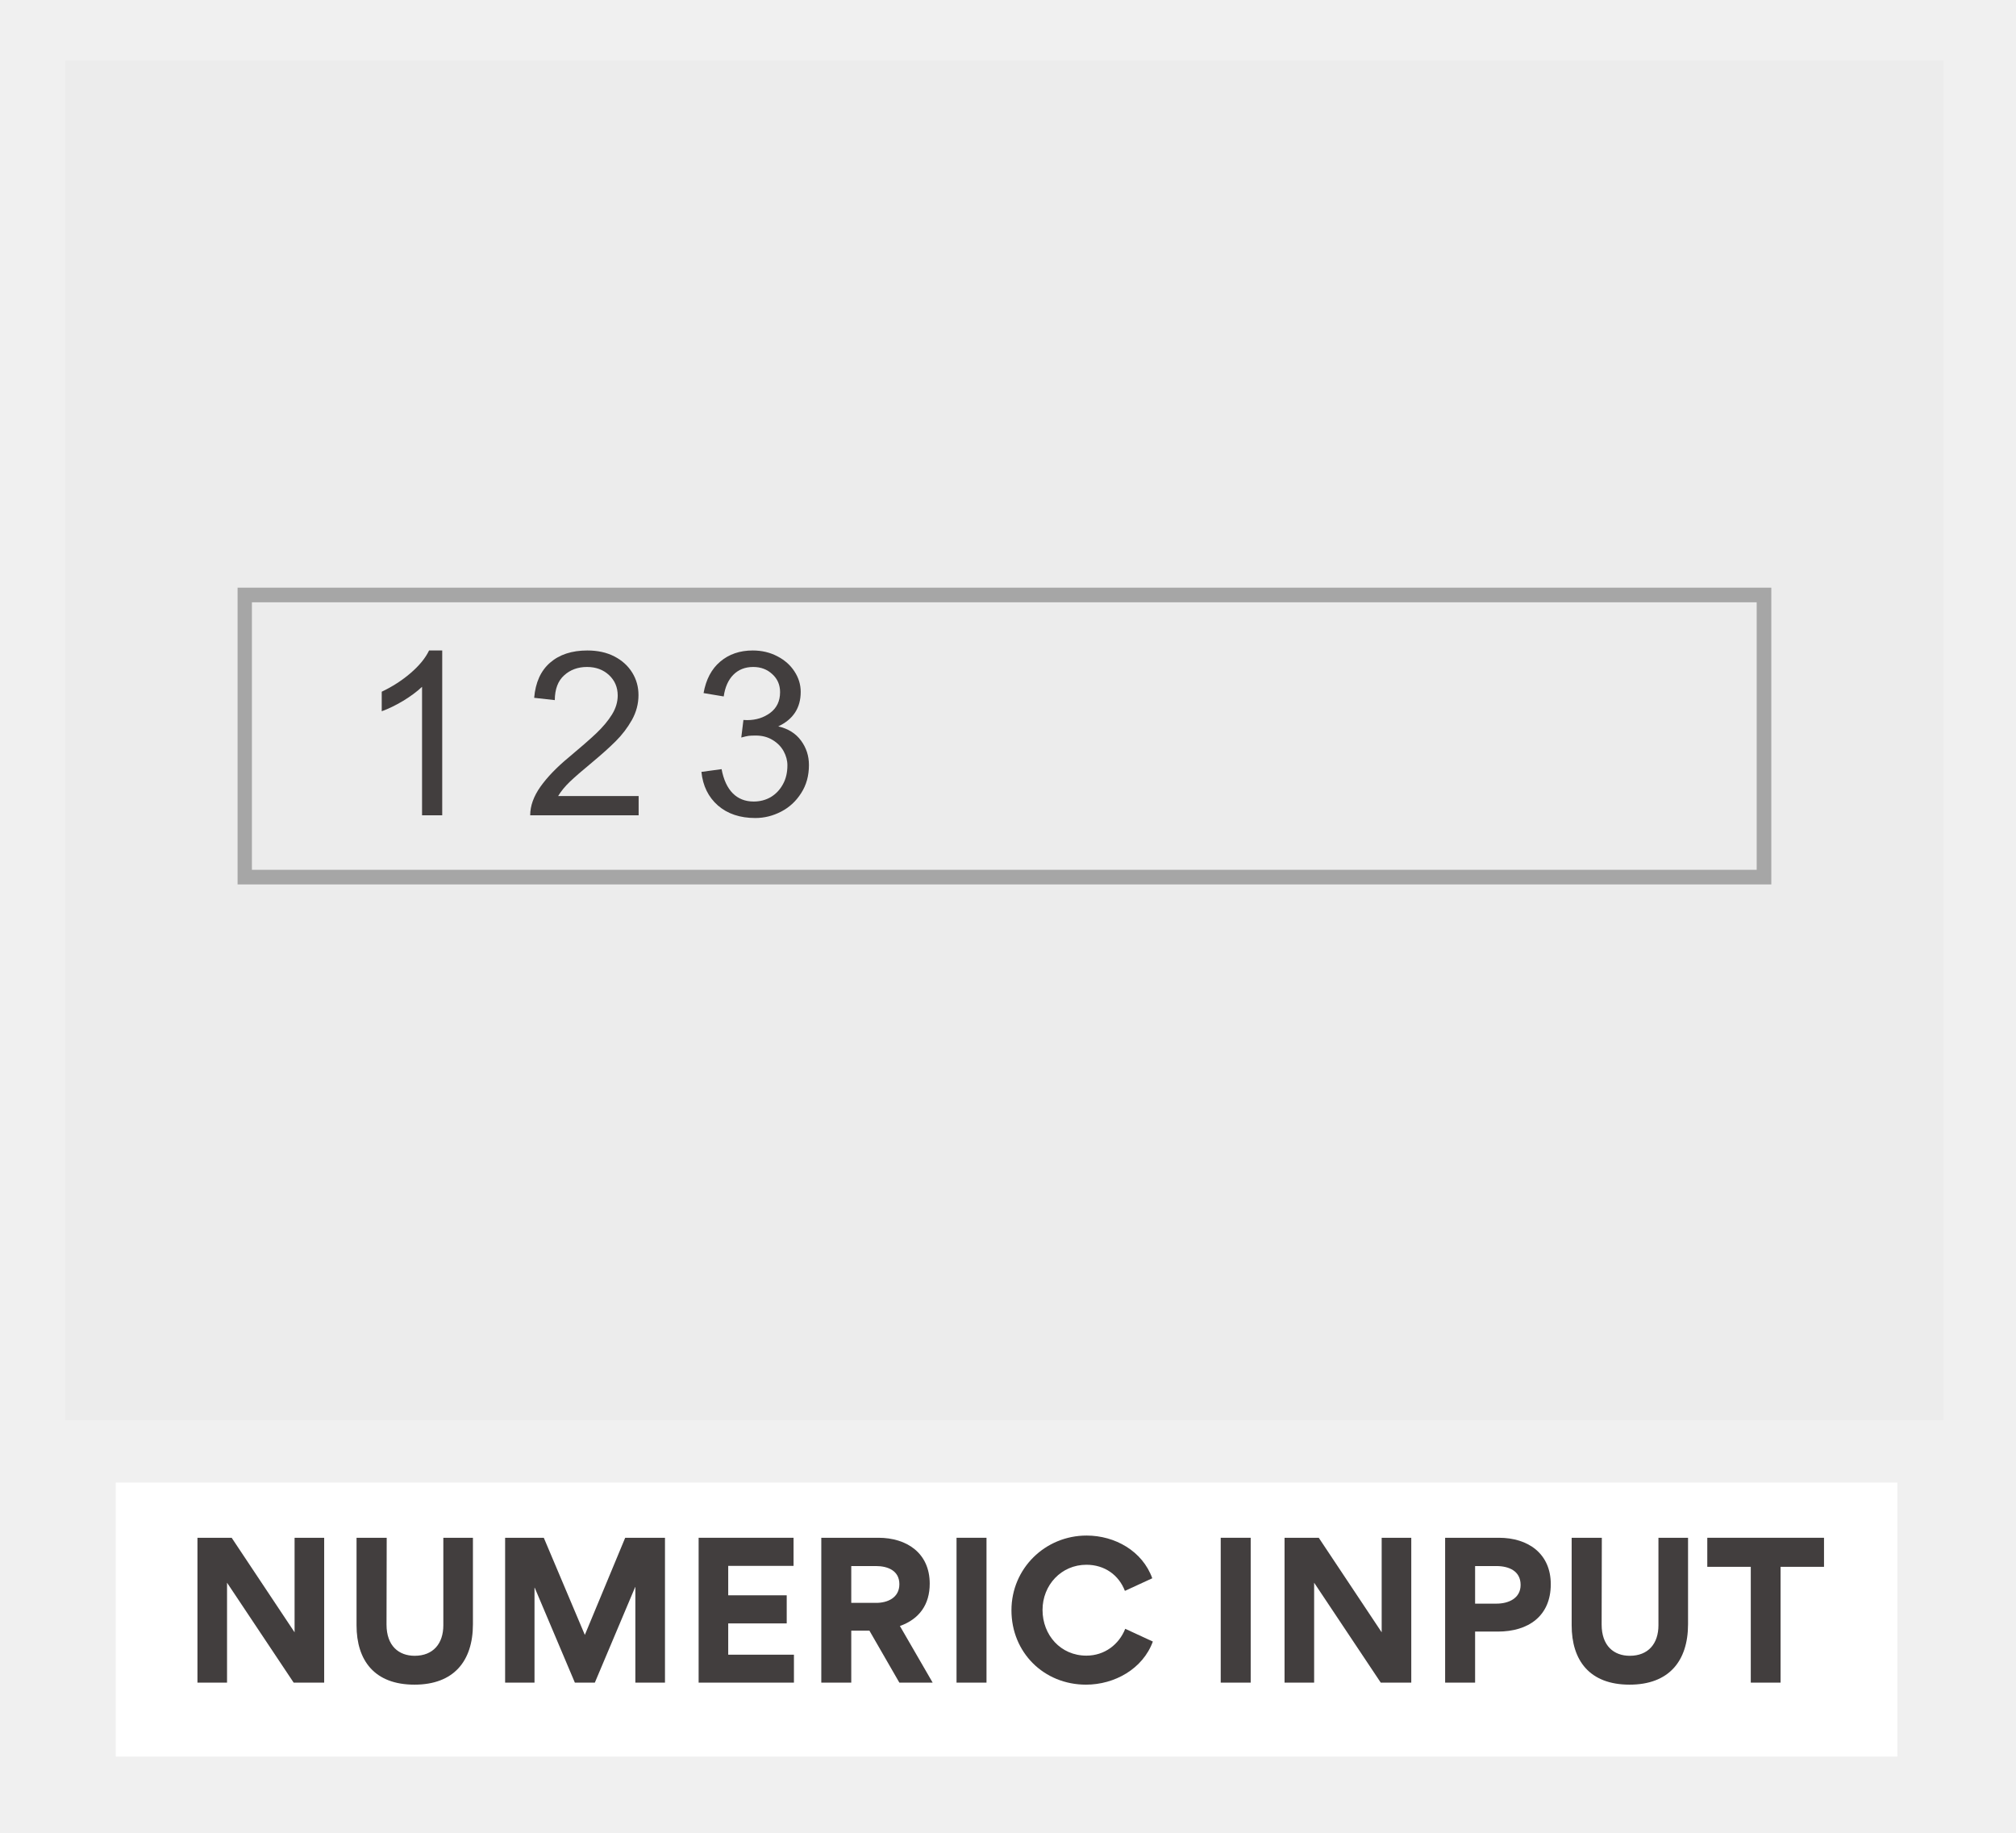
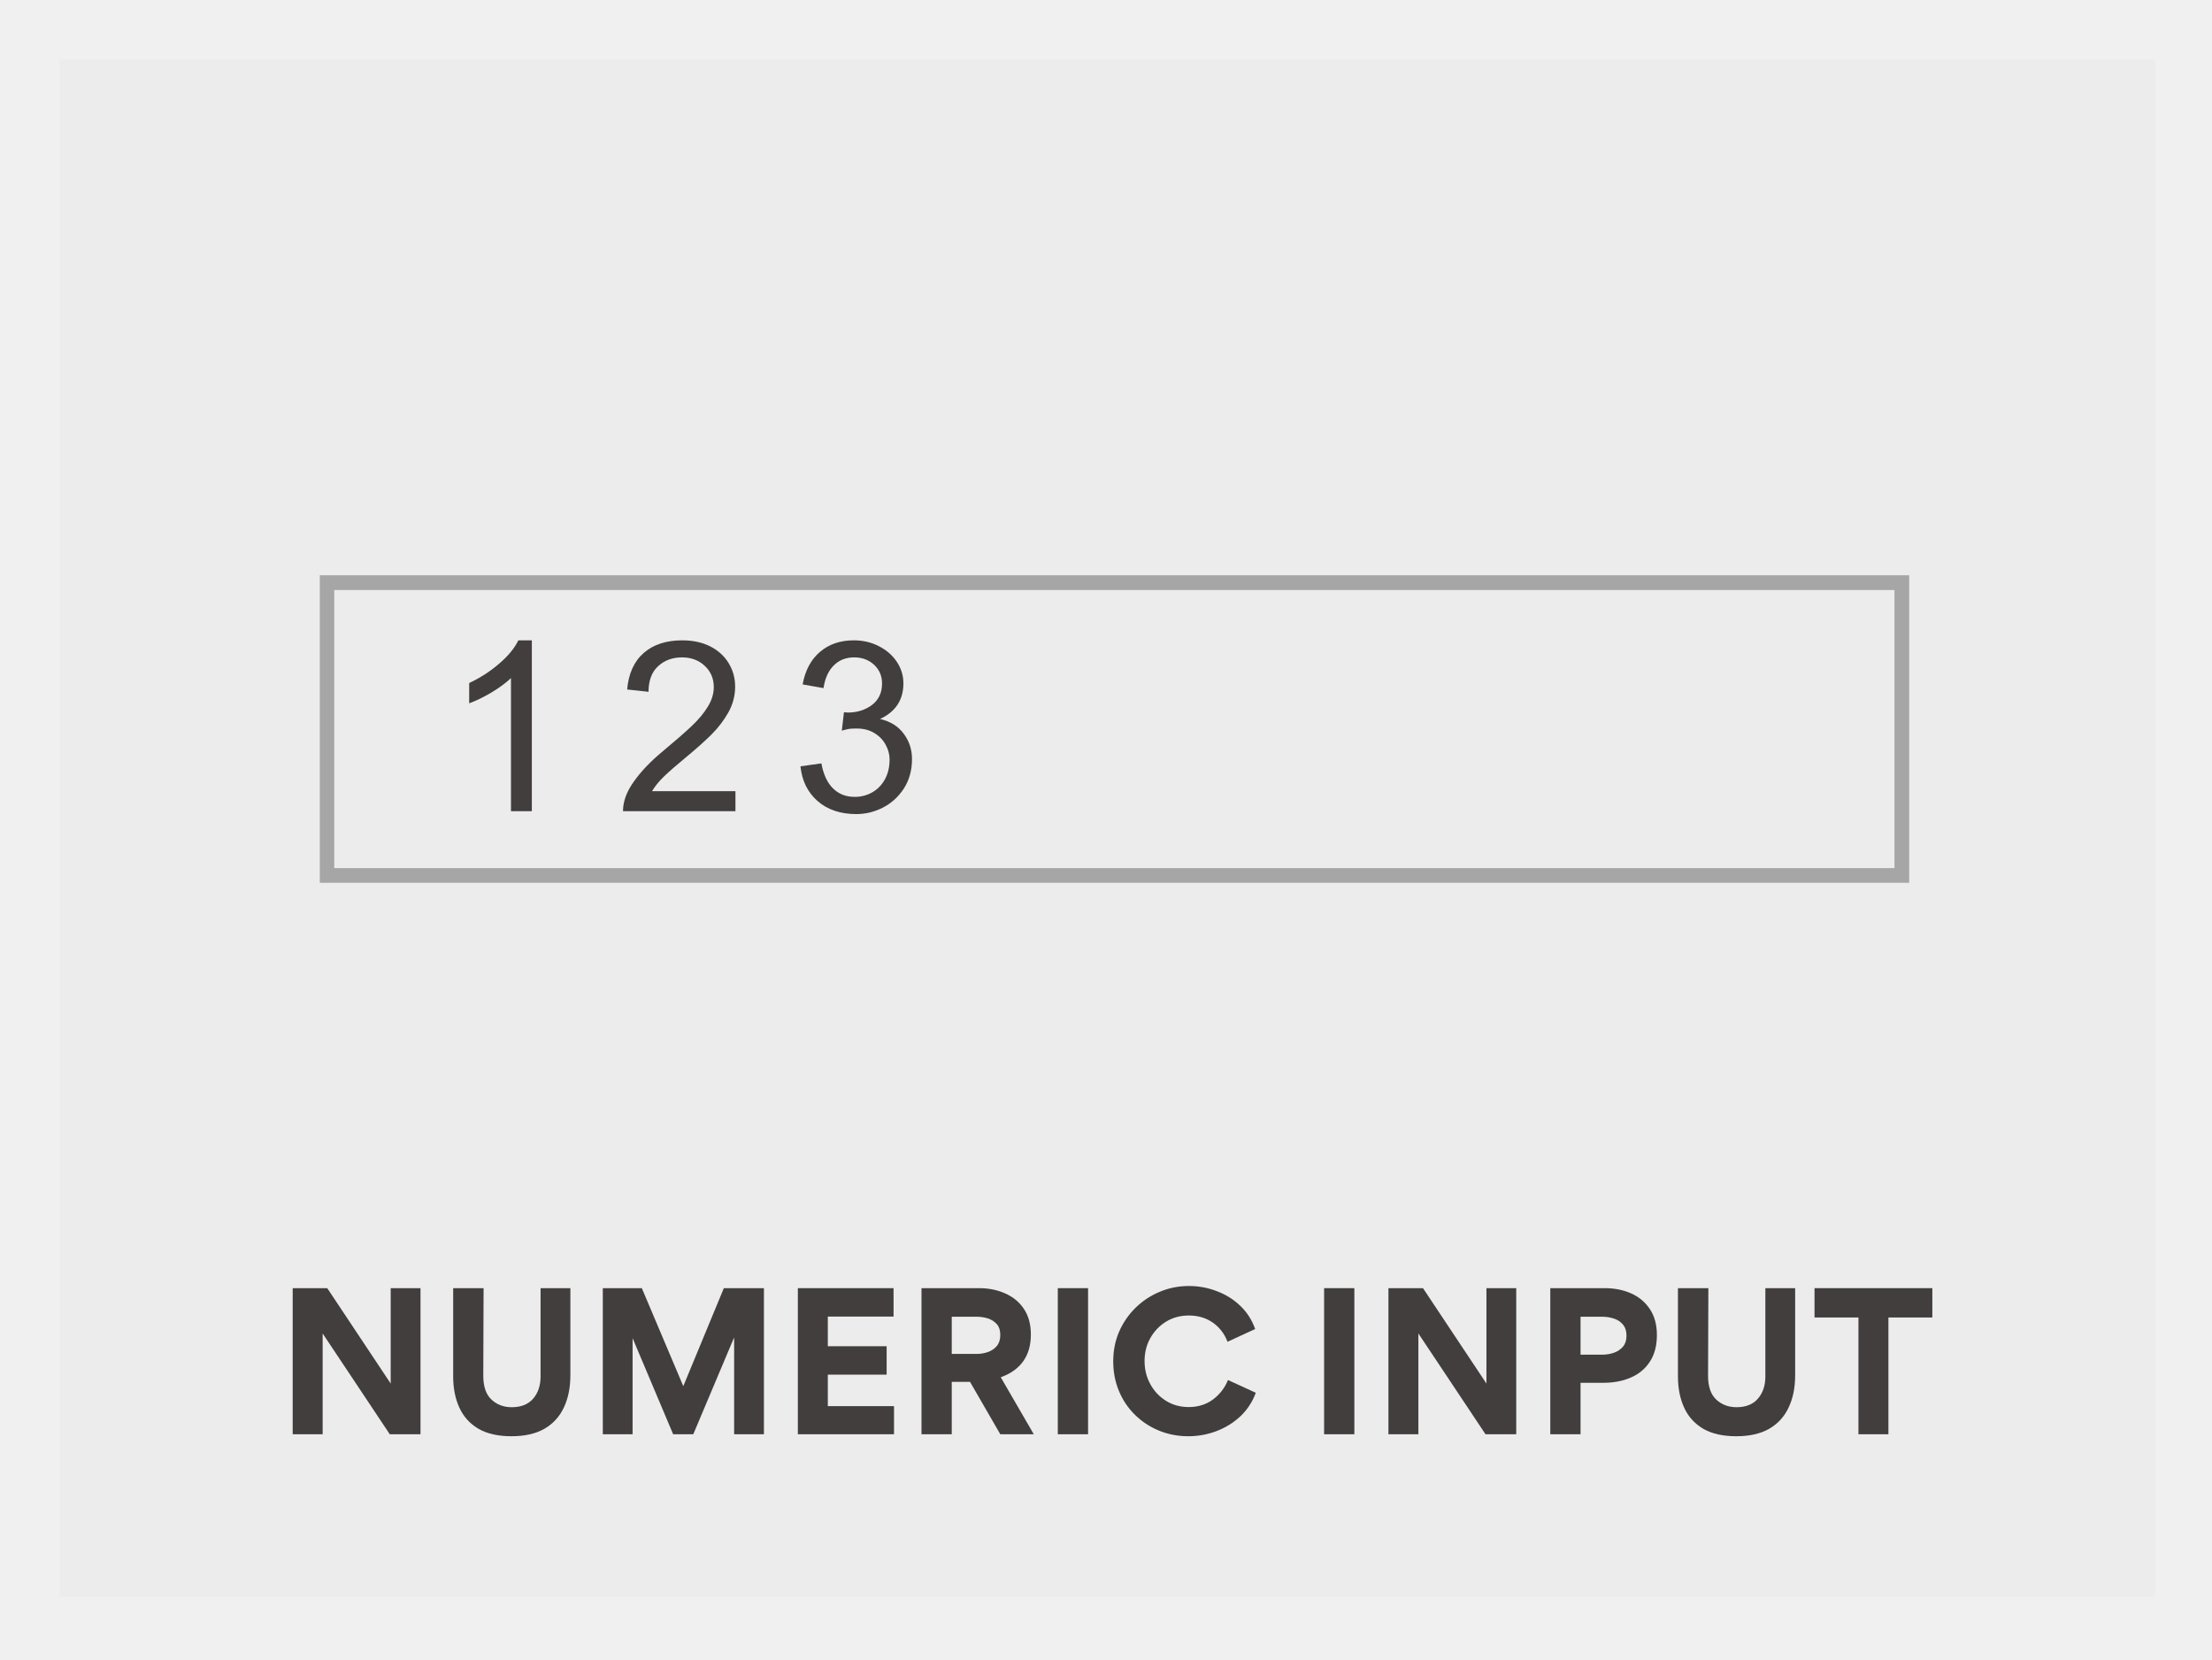
- <svg xmlns="http://www.w3.org/2000/svg" width="275" zoomAndPan="magnify" viewBox="0 0 206.25 187.5" height="250" preserveAspectRatio="xMidYMid meet" version="1.0">
+ <svg xmlns="http://www.w3.org/2000/svg" width="300" zoomAndPan="magnify" viewBox="0 0 224.88 168.75" height="225" preserveAspectRatio="xMidYMid meet" version="1.0">
  <defs>
    <g />
-     <clipPath id="de4c271759">
-       <path d="M 6.664 6.203 L 198.84 6.203 L 198.84 145.293 L 6.664 145.293 Z M 6.664 6.203 " clip-rule="nonzero" />
+     <clipPath id="332d64aac5">
+       <path d="M 5.984 6.059 L 219.188 6.059 L 219.188 162.441 L 5.984 162.441 Z M 5.984 6.059 " clip-rule="nonzero" />
    </clipPath>
-     <clipPath id="3e3d926b13">
-       <path d="M 11.844 151.676 L 194.117 151.676 L 194.117 179.699 L 11.844 179.699 Z M 11.844 151.676 " clip-rule="nonzero" />
-     </clipPath>
-     <clipPath id="64e6692a38">
-       <path d="M 24.305 60.121 L 181.215 60.121 L 181.215 90.48 L 24.305 90.48 Z M 24.305 60.121 " clip-rule="nonzero" />
+     <clipPath id="fb996fddec">
+       <path d="M 32.469 58.512 L 194.141 58.512 L 194.141 89.793 L 32.469 89.793 Z M 32.469 58.512 " clip-rule="nonzero" />
    </clipPath>
  </defs>
-   <g clip-path="url(#de4c271759)">
-     <path fill="#ececec" d="M 6.664 6.203 L 198.84 6.203 L 198.84 145.293 L 6.664 145.293 Z M 6.664 6.203 " fill-opacity="1" fill-rule="nonzero" />
-   </g>
-   <g clip-path="url(#3e3d926b13)">
-     <path fill="#ffffff" d="M 11.844 151.676 L 194.117 151.676 L 194.117 179.699 L 11.844 179.699 Z M 11.844 151.676 " fill-opacity="1" fill-rule="nonzero" />
+   <g clip-path="url(#332d64aac5)">
+     <path fill="#ececec" d="M 5.984 6.059 L 219.18 6.059 L 219.18 162.441 L 5.984 162.441 Z M 5.984 6.059 " fill-opacity="1" fill-rule="nonzero" />
  </g>
  <g fill="#423e3e" fill-opacity="1">
-     <g transform="translate(18.47773, 172.1396)">
+     <g transform="translate(27.99306, 145.8786)">
      <g>
-         <path d="M 4.75 -10.223 L 11.566 0 L 14.688 0 L 14.688 -14.82 L 11.66 -14.82 L 11.66 -5.148 L 5.223 -14.82 L 1.723 -14.82 L 1.723 0 L 4.75 0 Z M 4.75 -10.223 " />
+         <path d="M 4.766 -10.25 L 4.766 0 L 1.719 0 L 1.719 -14.859 L 5.234 -14.859 L 11.688 -5.156 L 11.688 -14.859 L 14.719 -14.859 L 14.719 0 L 11.594 0 Z M 4.766 -10.25 " />
      </g>
    </g>
  </g>
  <g fill="#423e3e" fill-opacity="1">
-     <g transform="translate(34.90662, 172.1396)">
+     <g transform="translate(44.4573, 145.8786)">
      <g>
-         <path d="M 13.477 -5.98 L 13.477 -14.82 L 10.449 -14.82 L 10.449 -5.867 C 10.449 -3.992 9.406 -2.746 7.516 -2.746 C 5.906 -2.746 4.637 -3.746 4.637 -5.945 L 4.656 -14.82 L 1.57 -14.82 L 1.57 -5.867 C 1.57 -2.289 3.387 0.207 7.496 0.207 C 11.508 0.207 13.477 -2.195 13.477 -5.98 Z M 13.477 -5.98 " />
+         <path d="M 13.5 -6 C 13.5 -4.727 13.273 -3.629 12.828 -2.703 C 12.391 -1.773 11.727 -1.055 10.844 -0.547 C 9.957 -0.047 8.848 0.203 7.516 0.203 C 6.148 0.203 5.023 -0.051 4.141 -0.562 C 3.266 -1.082 2.617 -1.801 2.203 -2.719 C 1.785 -3.633 1.578 -4.688 1.578 -5.875 L 1.578 -14.859 L 4.672 -14.859 L 4.641 -5.953 C 4.641 -4.859 4.914 -4.051 5.469 -3.531 C 6.031 -3.008 6.719 -2.75 7.531 -2.75 C 8.477 -2.75 9.203 -3.035 9.703 -3.609 C 10.211 -4.191 10.469 -4.945 10.469 -5.875 L 10.469 -14.859 L 13.5 -14.859 Z M 13.5 -6 " />
      </g>
    </g>
  </g>
  <g fill="#423e3e" fill-opacity="1">
-     <g transform="translate(49.95382, 172.1396)">
+     <g transform="translate(59.53687, 145.8786)">
      <g>
-         <path d="M 15.031 -9.785 L 15.047 -9.785 L 15.047 0 L 18.078 0 L 18.078 -14.82 L 14.008 -14.82 L 9.879 -4.883 L 5.68 -14.82 L 1.723 -14.82 L 1.723 0 L 4.73 0 L 4.73 -9.711 L 4.75 -9.711 L 8.859 0 L 10.902 0 Z M 15.031 -9.785 " />
+         <path d="M 15.062 -9.812 L 10.922 0 L 8.875 0 L 4.766 -9.734 L 4.75 -9.734 L 4.75 0 L 1.719 0 L 1.719 -14.859 L 5.688 -14.859 L 9.906 -4.891 L 14.031 -14.859 L 18.109 -14.859 L 18.109 0 L 15.078 0 L 15.078 -9.812 Z M 15.062 -9.812 " />
      </g>
    </g>
  </g>
  <g fill="#423e3e" fill-opacity="1">
-     <g transform="translate(69.75176, 172.1396)">
+     <g transform="translate(79.37742, 145.8786)">
      <g>
-         <path d="M 1.723 -14.82 L 1.723 0 L 11.473 0 L 11.473 -2.859 L 4.75 -2.859 L 4.75 -6.059 L 10.734 -6.059 L 10.734 -8.934 L 4.75 -8.934 L 4.75 -11.945 L 11.434 -11.945 L 11.434 -14.82 Z M 1.723 -14.82 " />
+         <path d="M 1.719 -14.859 L 11.453 -14.859 L 11.453 -11.969 L 4.766 -11.969 L 4.766 -8.953 L 10.75 -8.953 L 10.75 -6.062 L 4.766 -6.062 L 4.766 -2.859 L 11.5 -2.859 L 11.5 0 L 1.719 0 Z M 1.719 -14.859 " />
      </g>
    </g>
  </g>
  <g fill="#423e3e" fill-opacity="1">
-     <g transform="translate(82.30056, 172.1396)">
+     <g transform="translate(91.95322, 145.8786)">
      <g>
-         <path d="M 13.117 0 L 9.766 -5.793 C 11.773 -6.512 12.816 -8.008 12.816 -10.125 C 12.816 -13.27 10.449 -14.82 7.57 -14.82 L 1.723 -14.82 L 1.723 0 L 4.789 0 L 4.789 -5.32 L 6.645 -5.32 L 9.711 0 Z M 7.344 -8.16 L 4.789 -8.16 L 4.789 -11.926 L 7.324 -11.926 C 8.48 -11.926 9.711 -11.488 9.711 -10.07 C 9.711 -8.668 8.48 -8.16 7.344 -8.16 Z M 7.344 -8.16 " />
+         <path d="M 13.141 0 L 9.734 0 L 6.656 -5.328 L 4.797 -5.328 L 4.797 0 L 1.719 0 L 1.719 -14.859 L 7.594 -14.859 C 8.551 -14.859 9.426 -14.68 10.219 -14.328 C 11.02 -13.984 11.656 -13.461 12.125 -12.766 C 12.602 -12.066 12.844 -11.191 12.844 -10.141 C 12.844 -7.984 11.82 -6.535 9.781 -5.797 Z M 7.359 -8.172 C 7.734 -8.172 8.102 -8.234 8.469 -8.359 C 8.844 -8.492 9.145 -8.695 9.375 -8.969 C 9.613 -9.25 9.734 -9.625 9.734 -10.094 C 9.734 -10.57 9.613 -10.941 9.375 -11.203 C 9.133 -11.473 8.832 -11.664 8.469 -11.781 C 8.102 -11.895 7.727 -11.953 7.344 -11.953 L 4.797 -11.953 L 4.797 -8.172 Z M 7.359 -8.172 " />
      </g>
    </g>
  </g>
  <g fill="#423e3e" fill-opacity="1">
-     <g transform="translate(96.13641, 172.1396)">
+     <g transform="translate(105.8188, 145.8786)">
      <g>
-         <path d="M 4.789 -14.82 L 1.723 -14.82 L 1.723 0 L 4.789 0 Z M 4.789 -14.82 " />
+         <path d="M 4.797 -14.859 L 4.797 0 L 1.719 0 L 1.719 -14.859 Z M 4.797 -14.859 " />
      </g>
    </g>
  </g>
  <g fill="#423e3e" fill-opacity="1">
-     <g transform="translate(102.6663, 172.1396)">
+     <g transform="translate(112.3628, 145.8786)">
      <g>
-         <path d="M 0.812 -7.402 C 0.812 -3.086 4.125 0.207 8.441 0.207 C 11.355 0.207 14.254 -1.402 15.277 -4.203 L 12.453 -5.508 C 11.812 -3.898 10.336 -2.762 8.48 -2.762 C 5.848 -2.762 3.992 -4.863 3.992 -7.438 C 3.992 -9.977 5.906 -12.059 8.48 -12.059 C 10.336 -12.059 11.793 -11.016 12.418 -9.387 L 15.219 -10.676 C 14.215 -13.457 11.414 -15.047 8.5 -15.047 C 4.258 -15.047 0.812 -11.68 0.812 -7.402 Z M 0.812 -7.402 " />
+         <path d="M 0.812 -7.422 C 0.812 -8.492 1.008 -9.492 1.406 -10.422 C 1.812 -11.348 2.367 -12.16 3.078 -12.859 C 3.785 -13.555 4.602 -14.098 5.531 -14.484 C 6.457 -14.879 7.453 -15.078 8.516 -15.078 C 9.492 -15.078 10.43 -14.906 11.328 -14.562 C 12.234 -14.227 13.031 -13.734 13.719 -13.078 C 14.406 -12.43 14.914 -11.641 15.25 -10.703 L 12.438 -9.406 C 12.125 -10.227 11.625 -10.879 10.938 -11.359 C 10.25 -11.836 9.438 -12.078 8.5 -12.078 C 7.633 -12.078 6.863 -11.867 6.188 -11.453 C 5.508 -11.035 4.973 -10.473 4.578 -9.766 C 4.191 -9.066 4 -8.297 4 -7.453 C 4 -6.598 4.191 -5.816 4.578 -5.109 C 4.961 -4.398 5.492 -3.832 6.172 -3.406 C 6.848 -2.977 7.625 -2.766 8.5 -2.766 C 9.438 -2.766 10.254 -3.02 10.953 -3.531 C 11.648 -4.051 12.16 -4.711 12.484 -5.516 L 15.312 -4.219 C 14.969 -3.281 14.441 -2.477 13.734 -1.812 C 13.023 -1.156 12.211 -0.656 11.297 -0.312 C 10.379 0.031 9.43 0.203 8.453 0.203 C 7.379 0.203 6.379 0.008 5.453 -0.375 C 4.523 -0.758 3.711 -1.297 3.016 -1.984 C 2.316 -2.672 1.773 -3.477 1.391 -4.406 C 1.004 -5.332 0.812 -6.336 0.812 -7.422 Z M 0.812 -7.422 " />
      </g>
    </g>
  </g>
  <g fill="#423e3e" fill-opacity="1">
-     <g transform="translate(118.4138, 172.1396)">
+     <g transform="translate(128.1442, 145.8786)">
      <g />
    </g>
  </g>
  <g fill="#423e3e" fill-opacity="1">
-     <g transform="translate(123.1646, 172.1396)">
+     <g transform="translate(132.9052, 145.8786)">
      <g>
-         <path d="M 4.789 -14.82 L 1.723 -14.82 L 1.723 0 L 4.789 0 Z M 4.789 -14.82 " />
+         <path d="M 4.797 -14.859 L 4.797 0 L 1.719 0 L 1.719 -14.859 Z M 4.797 -14.859 " />
      </g>
    </g>
  </g>
  <g fill="#423e3e" fill-opacity="1">
-     <g transform="translate(129.6945, 172.1396)">
+     <g transform="translate(139.4491, 145.8786)">
      <g>
-         <path d="M 4.75 -10.223 L 11.566 0 L 14.688 0 L 14.688 -14.82 L 11.66 -14.82 L 11.66 -5.148 L 5.223 -14.82 L 1.723 -14.82 L 1.723 0 L 4.75 0 Z M 4.75 -10.223 " />
+         <path d="M 4.766 -10.25 L 4.766 0 L 1.719 0 L 1.719 -14.859 L 5.234 -14.859 L 11.688 -5.156 L 11.688 -14.859 L 14.719 -14.859 L 14.719 0 L 11.594 0 Z M 4.766 -10.25 " />
      </g>
    </g>
  </g>
  <g fill="#423e3e" fill-opacity="1">
-     <g transform="translate(146.1234, 172.1396)">
+     <g transform="translate(155.9134, 145.8786)">
      <g>
-         <path d="M 12.531 -10.07 C 12.531 -13.211 10.203 -14.82 7.23 -14.82 L 1.723 -14.82 L 1.723 0 L 4.789 0 L 4.789 -5.223 L 7.117 -5.223 C 10.223 -5.223 12.531 -6.797 12.531 -10.07 Z M 9.445 -9.996 C 9.445 -8.613 8.195 -8.082 6.984 -8.082 L 4.789 -8.082 L 4.789 -11.926 L 6.965 -11.926 C 8.234 -11.926 9.445 -11.434 9.445 -9.996 Z M 9.445 -9.996 " />
+         <path d="M 12.562 -10.094 C 12.562 -9 12.32 -8.094 11.844 -7.375 C 11.375 -6.656 10.727 -6.117 9.906 -5.766 C 9.094 -5.41 8.164 -5.234 7.125 -5.234 L 4.797 -5.234 L 4.797 0 L 1.719 0 L 1.719 -14.859 L 7.25 -14.859 C 8.25 -14.859 9.145 -14.68 9.938 -14.328 C 10.738 -13.973 11.375 -13.441 11.844 -12.734 C 12.32 -12.023 12.562 -11.145 12.562 -10.094 Z M 9.469 -10.016 C 9.469 -10.492 9.348 -10.875 9.109 -11.156 C 8.867 -11.445 8.562 -11.648 8.188 -11.766 C 7.812 -11.891 7.41 -11.953 6.984 -11.953 L 4.797 -11.953 L 4.797 -8.094 L 7 -8.094 C 7.406 -8.094 7.797 -8.156 8.172 -8.281 C 8.555 -8.414 8.867 -8.625 9.109 -8.906 C 9.348 -9.188 9.469 -9.555 9.469 -10.016 Z M 9.469 -10.016 " />
      </g>
    </g>
  </g>
  <g fill="#423e3e" fill-opacity="1">
-     <g transform="translate(159.2211, 172.1396)">
+     <g transform="translate(169.0392, 145.8786)">
      <g>
-         <path d="M 13.477 -5.98 L 13.477 -14.82 L 10.449 -14.82 L 10.449 -5.867 C 10.449 -3.992 9.406 -2.746 7.516 -2.746 C 5.906 -2.746 4.637 -3.746 4.637 -5.945 L 4.656 -14.82 L 1.57 -14.82 L 1.57 -5.867 C 1.57 -2.289 3.387 0.207 7.496 0.207 C 11.508 0.207 13.477 -2.195 13.477 -5.98 Z M 13.477 -5.98 " />
+         <path d="M 13.5 -6 C 13.5 -4.727 13.273 -3.629 12.828 -2.703 C 12.391 -1.773 11.727 -1.055 10.844 -0.547 C 9.957 -0.047 8.848 0.203 7.516 0.203 C 6.148 0.203 5.023 -0.051 4.141 -0.562 C 3.266 -1.082 2.617 -1.801 2.203 -2.719 C 1.785 -3.633 1.578 -4.688 1.578 -5.875 L 1.578 -14.859 L 4.672 -14.859 L 4.641 -5.953 C 4.641 -4.859 4.914 -4.051 5.469 -3.531 C 6.031 -3.008 6.719 -2.75 7.531 -2.75 C 8.477 -2.75 9.203 -3.035 9.703 -3.609 C 10.211 -4.191 10.469 -4.945 10.469 -5.875 L 10.469 -14.859 L 13.5 -14.859 Z M 13.5 -6 " />
      </g>
    </g>
  </g>
  <g fill="#423e3e" fill-opacity="1">
-     <g transform="translate(174.2683, 172.1396)">
+     <g transform="translate(184.1188, 145.8786)">
      <g>
-         <path d="M 4.848 0 L 7.895 0 L 7.895 -11.848 L 12.34 -11.848 L 12.34 -14.82 L 0.398 -14.82 L 0.398 -11.848 L 4.848 -11.848 Z M 4.848 0 " />
+         <path d="M 4.859 0 L 4.859 -11.875 L 0.391 -11.875 L 0.391 -14.859 L 12.375 -14.859 L 12.375 -11.875 L 7.906 -11.875 L 7.906 0 Z M 4.859 0 " />
      </g>
    </g>
  </g>
-   <g clip-path="url(#64e6692a38)">
-     <path stroke-linecap="butt" transform="matrix(0, 0.747283, -0.747283, 0, 181.2163, 60.12044)" fill="none" stroke-linejoin="miter" d="M 0.001 0.002 L 40.627 0.002 L 40.627 210.013 L 0.001 210.013 Z M 0.001 0.002 " stroke="#a6a6a6" stroke-width="4" stroke-opacity="1" stroke-miterlimit="4" />
+   <g clip-path="url(#fb996fddec)">
+     <path stroke-linecap="butt" transform="matrix(0, 0.769961, -0.769961, 0, 194.1412, 58.51278)" fill="none" stroke-linejoin="miter" d="M -0.001 0.001 L 40.626 0.001 L 40.626 210.01 L -0.001 210.01 Z M -0.001 0.001 " stroke="#a6a6a6" stroke-width="3.891" stroke-opacity="1" stroke-miterlimit="4" />
  </g>
  <g fill="#423e3e" fill-opacity="1">
-     <g transform="translate(36.44481, 83.40516)">
+     <g transform="translate(44.97626, 82.50414)">
      <g>
-         <path d="M 7.453 -16.859 L 8.797 -16.859 L 8.797 0 L 6.734 0 L 6.734 -13.141 C 6.211 -12.648 5.566 -12.172 4.797 -11.703 C 4.023 -11.242 3.297 -10.891 2.609 -10.641 L 2.609 -12.641 C 3.703 -13.16 4.688 -13.797 5.562 -14.547 C 6.445 -15.305 7.078 -16.078 7.453 -16.859 Z M 7.453 -16.859 " />
+         <path d="M 7.688 -17.375 L 9.062 -17.375 L 9.062 0 L 6.938 0 L 6.938 -13.531 C 6.406 -13.031 5.738 -12.539 4.938 -12.062 C 4.145 -11.594 3.395 -11.227 2.688 -10.969 L 2.688 -13.031 C 3.812 -13.562 4.828 -14.219 5.734 -15 C 6.648 -15.781 7.301 -16.57 7.688 -17.375 Z M 7.688 -17.375 " />
      </g>
    </g>
  </g>
  <g fill="#423e3e" fill-opacity="1">
-     <g transform="translate(53.587, 83.40516)">
+     <g transform="translate(62.63868, 82.50414)">
      <g>
-         <path d="M 6.5 -16.859 C 7.562 -16.859 8.484 -16.656 9.266 -16.25 C 10.055 -15.844 10.664 -15.289 11.094 -14.594 C 11.52 -13.906 11.734 -13.141 11.734 -12.297 C 11.734 -11.398 11.508 -10.551 11.062 -9.75 C 10.613 -8.957 10.066 -8.238 9.422 -7.594 C 8.785 -6.957 7.969 -6.223 6.969 -5.391 C 5.969 -4.566 5.219 -3.914 4.719 -3.438 C 4.219 -2.957 3.816 -2.469 3.516 -1.969 L 11.75 -1.969 L 11.75 0 L 0.656 0 C 0.656 -0.957 1.004 -1.93 1.703 -2.922 C 2.41 -3.91 3.367 -4.906 4.578 -5.906 C 5.773 -6.906 6.719 -7.727 7.406 -8.375 C 8.094 -9.031 8.629 -9.672 9.016 -10.297 C 9.41 -10.93 9.609 -11.582 9.609 -12.25 C 9.609 -13.094 9.312 -13.789 8.719 -14.344 C 8.125 -14.895 7.375 -15.172 6.469 -15.172 C 5.531 -15.172 4.75 -14.883 4.125 -14.312 C 3.5 -13.75 3.18 -12.906 3.172 -11.781 L 1.062 -12.016 C 1.195 -13.586 1.738 -14.785 2.688 -15.609 C 3.645 -16.441 4.914 -16.859 6.5 -16.859 Z M 6.5 -16.859 " />
+         <path d="M 6.703 -17.375 C 7.797 -17.375 8.75 -17.164 9.562 -16.75 C 10.375 -16.332 10.992 -15.766 11.422 -15.047 C 11.859 -14.328 12.078 -13.535 12.078 -12.672 C 12.078 -11.742 11.848 -10.867 11.391 -10.047 C 10.93 -9.234 10.367 -8.492 9.703 -7.828 C 9.047 -7.172 8.203 -6.414 7.172 -5.562 C 6.141 -4.707 5.363 -4.031 4.844 -3.531 C 4.332 -3.039 3.926 -2.539 3.625 -2.031 L 12.109 -2.031 L 12.109 0 L 0.672 0 C 0.672 -0.977 1.035 -1.977 1.766 -3 C 2.492 -4.031 3.477 -5.062 4.719 -6.094 C 5.957 -7.125 6.93 -7.973 7.641 -8.641 C 8.348 -9.305 8.898 -9.969 9.297 -10.625 C 9.703 -11.281 9.906 -11.945 9.906 -12.625 C 9.906 -13.488 9.598 -14.207 8.984 -14.781 C 8.379 -15.352 7.609 -15.641 6.672 -15.641 C 5.703 -15.641 4.895 -15.344 4.25 -14.75 C 3.602 -14.164 3.273 -13.297 3.266 -12.141 L 1.094 -12.375 C 1.238 -14 1.801 -15.238 2.781 -16.094 C 3.758 -16.945 5.066 -17.375 6.703 -17.375 Z M 6.703 -17.375 " />
      </g>
    </g>
  </g>
  <g fill="#423e3e" fill-opacity="1">
-     <g transform="translate(70.7292, 83.40516)">
+     <g transform="translate(80.30111, 82.50414)">
      <g>
-         <path d="M 6.281 -16.859 C 7.207 -16.859 8.047 -16.66 8.797 -16.266 C 9.547 -15.879 10.129 -15.363 10.547 -14.719 C 10.973 -14.07 11.188 -13.375 11.188 -12.625 C 11.188 -10.988 10.422 -9.812 8.891 -9.094 C 9.898 -8.863 10.676 -8.379 11.219 -7.641 C 11.758 -6.91 12.031 -6.078 12.031 -5.141 C 12.031 -4.047 11.766 -3.086 11.234 -2.266 C 10.711 -1.441 10.031 -0.812 9.188 -0.375 C 8.344 0.062 7.461 0.281 6.547 0.281 C 4.984 0.281 3.707 -0.145 2.719 -1 C 1.738 -1.863 1.176 -3.008 1.031 -4.438 L 3.094 -4.719 C 3.301 -3.625 3.688 -2.797 4.25 -2.234 C 4.812 -1.68 5.52 -1.406 6.375 -1.406 C 7.02 -1.406 7.602 -1.555 8.125 -1.859 C 8.645 -2.172 9.055 -2.602 9.359 -3.156 C 9.672 -3.707 9.828 -4.359 9.828 -5.109 C 9.828 -5.609 9.695 -6.094 9.438 -6.562 C 9.176 -7.031 8.801 -7.41 8.312 -7.703 C 7.82 -8.004 7.25 -8.156 6.594 -8.156 C 6.281 -8.156 6.035 -8.145 5.859 -8.125 C 5.691 -8.102 5.441 -8.047 5.109 -7.953 L 5.328 -9.75 L 5.703 -9.734 C 6.617 -9.734 7.41 -9.984 8.078 -10.484 C 8.742 -10.984 9.078 -11.688 9.078 -12.594 C 9.078 -13.344 8.812 -13.957 8.281 -14.438 C 7.758 -14.926 7.109 -15.172 6.328 -15.172 C 5.504 -15.172 4.828 -14.906 4.297 -14.375 C 3.773 -13.844 3.445 -13.102 3.312 -12.156 L 1.25 -12.5 C 1.5 -13.895 2.066 -14.969 2.953 -15.719 C 3.848 -16.477 4.957 -16.859 6.281 -16.859 Z M 6.281 -16.859 " />
+         <path d="M 6.484 -17.375 C 7.43 -17.375 8.289 -17.172 9.062 -16.766 C 9.832 -16.367 10.438 -15.836 10.875 -15.172 C 11.312 -14.504 11.531 -13.781 11.531 -13 C 11.531 -11.32 10.738 -10.113 9.156 -9.375 C 10.207 -9.133 11.008 -8.633 11.562 -7.875 C 12.125 -7.125 12.406 -6.266 12.406 -5.297 C 12.406 -4.172 12.133 -3.18 11.594 -2.328 C 11.051 -1.484 10.344 -0.832 9.469 -0.375 C 8.602 0.07 7.695 0.297 6.75 0.297 C 5.133 0.297 3.816 -0.145 2.797 -1.031 C 1.785 -1.926 1.207 -3.102 1.062 -4.562 L 3.188 -4.859 C 3.395 -3.734 3.789 -2.883 4.375 -2.312 C 4.957 -1.738 5.691 -1.453 6.578 -1.453 C 7.234 -1.453 7.832 -1.609 8.375 -1.922 C 8.914 -2.234 9.344 -2.676 9.656 -3.25 C 9.969 -3.82 10.125 -4.492 10.125 -5.266 C 10.125 -5.785 9.988 -6.285 9.719 -6.766 C 9.457 -7.254 9.07 -7.648 8.562 -7.953 C 8.062 -8.254 7.473 -8.406 6.797 -8.406 C 6.473 -8.406 6.223 -8.395 6.047 -8.375 C 5.867 -8.352 5.609 -8.289 5.266 -8.188 L 5.484 -10.062 L 5.875 -10.031 C 6.82 -10.031 7.641 -10.285 8.328 -10.797 C 9.016 -11.316 9.359 -12.047 9.359 -12.984 C 9.359 -13.754 9.086 -14.391 8.547 -14.891 C 8.004 -15.391 7.332 -15.641 6.531 -15.641 C 5.676 -15.641 4.977 -15.363 4.438 -14.812 C 3.895 -14.27 3.551 -13.504 3.406 -12.516 L 1.281 -12.891 C 1.539 -14.316 2.129 -15.422 3.047 -16.203 C 3.961 -16.984 5.109 -17.375 6.484 -17.375 Z M 6.484 -17.375 " />
      </g>
    </g>
  </g>
</svg>
